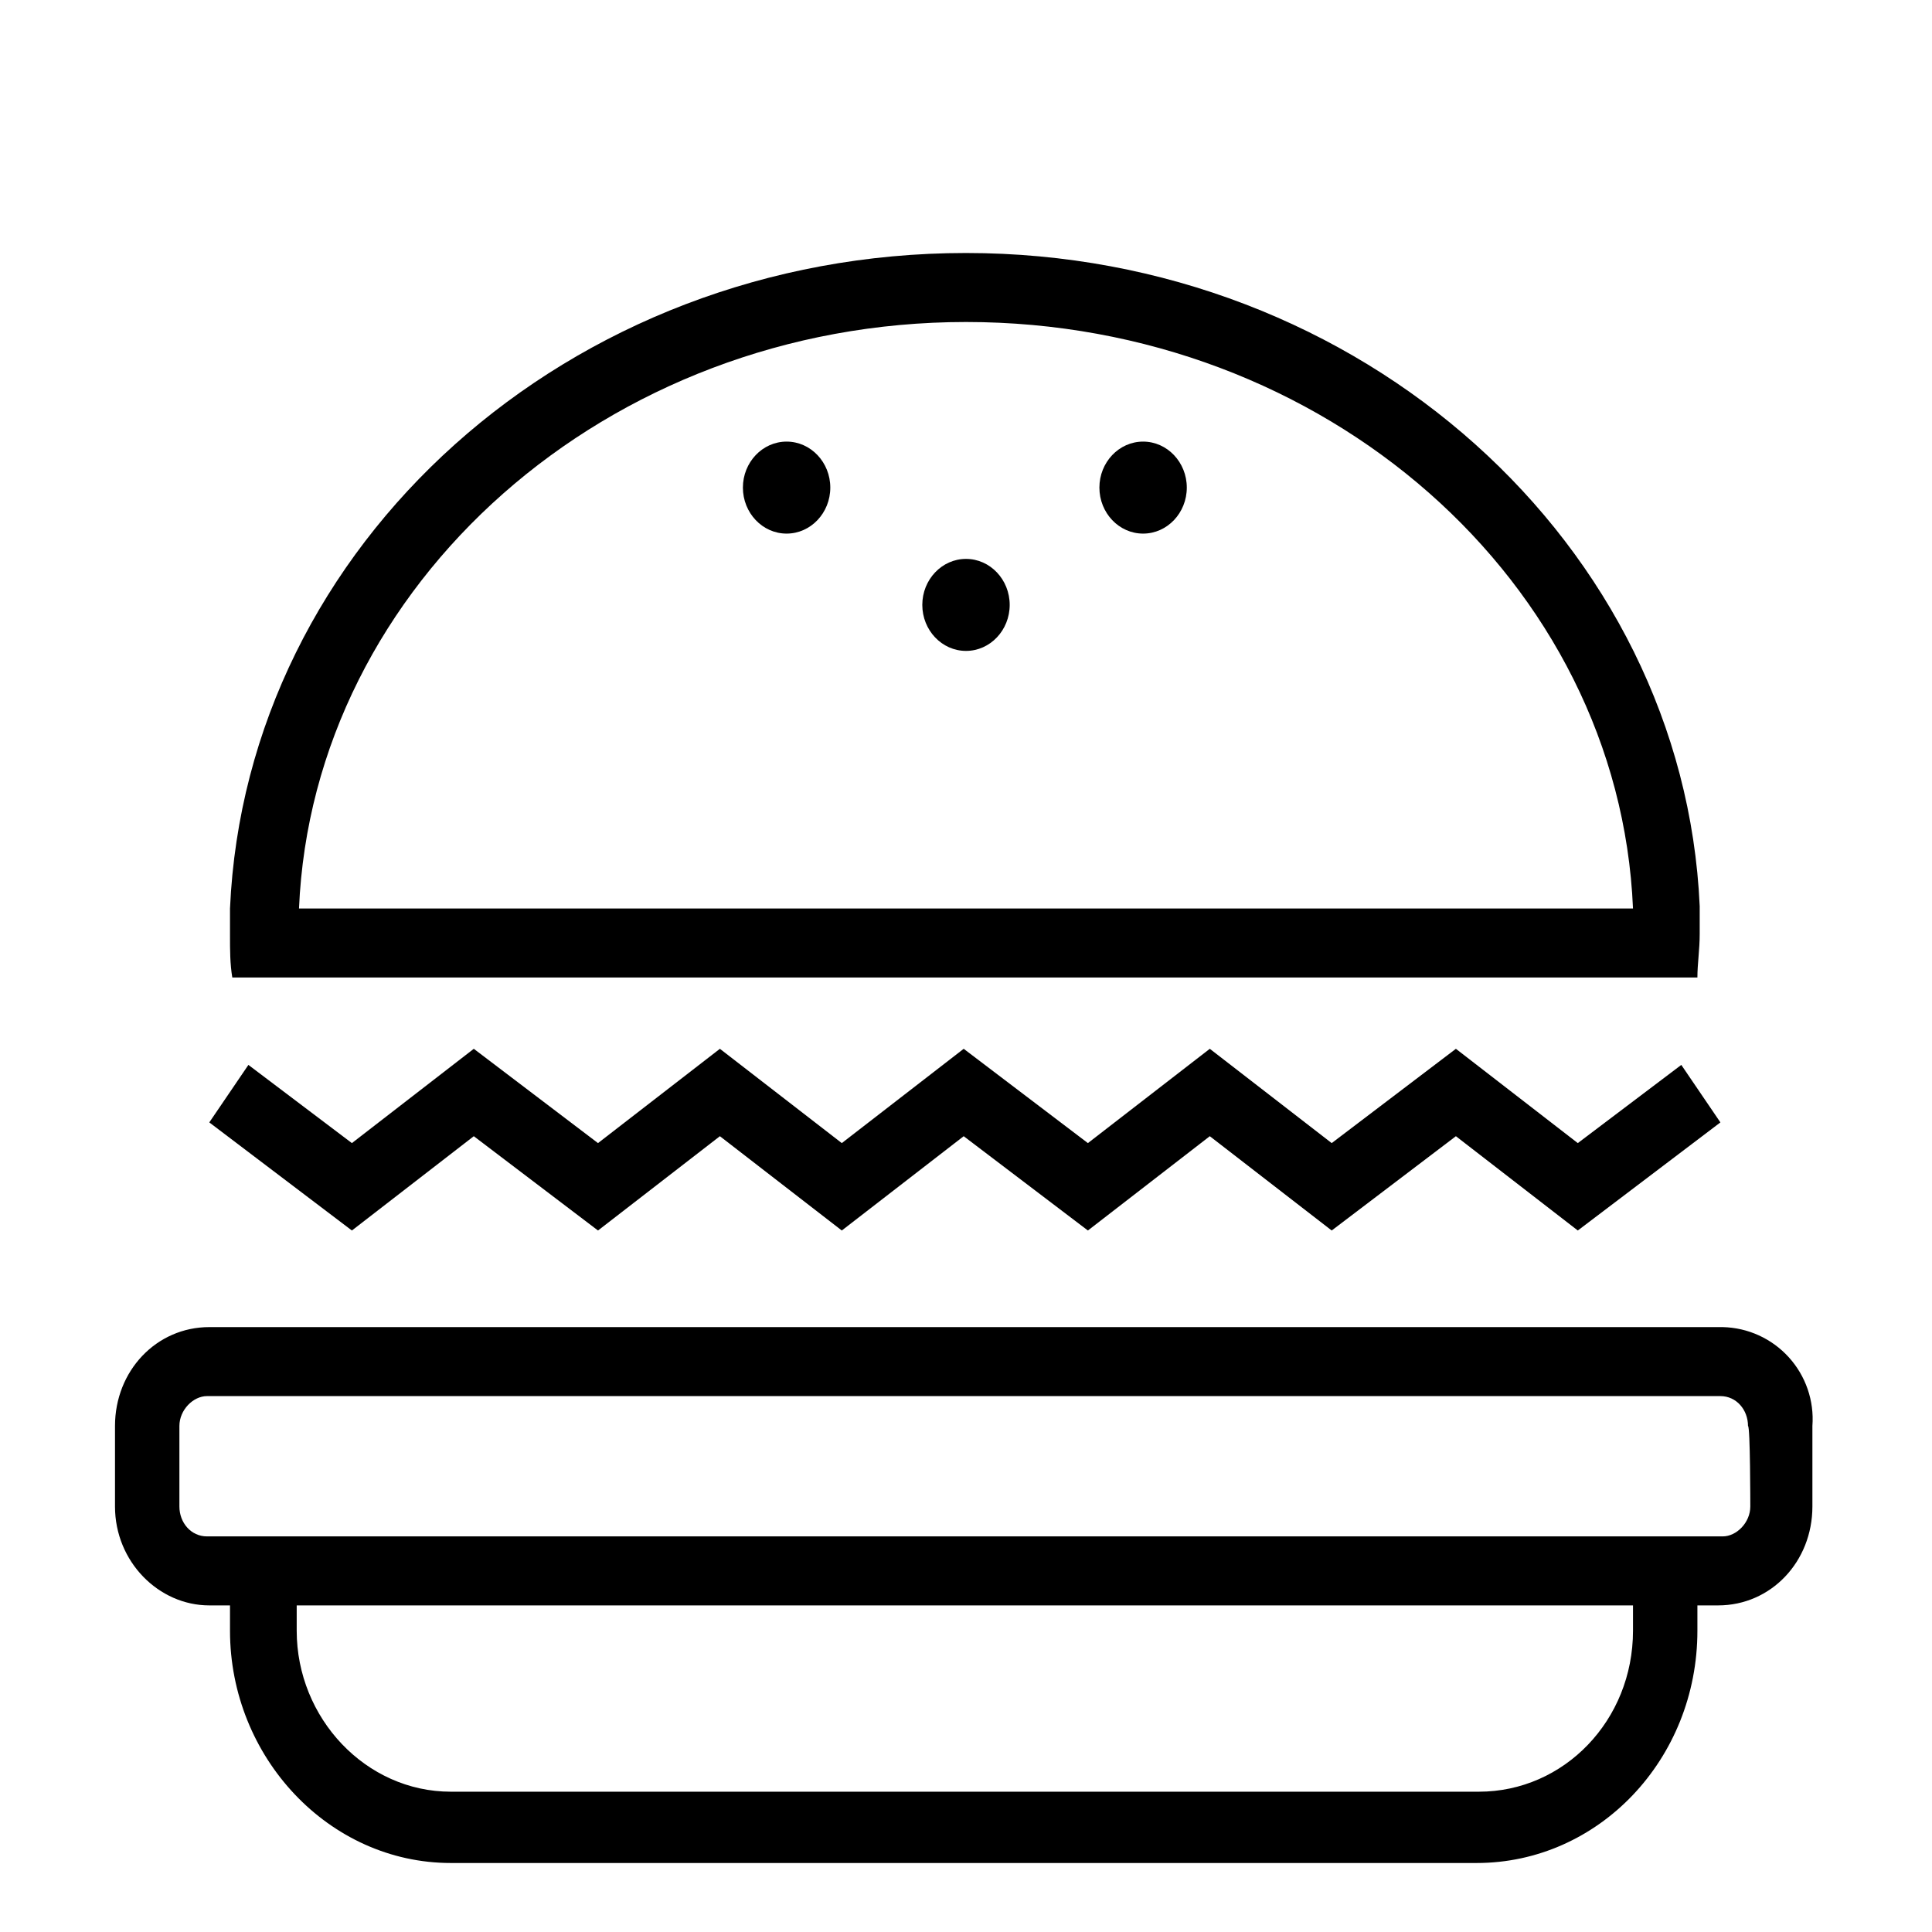
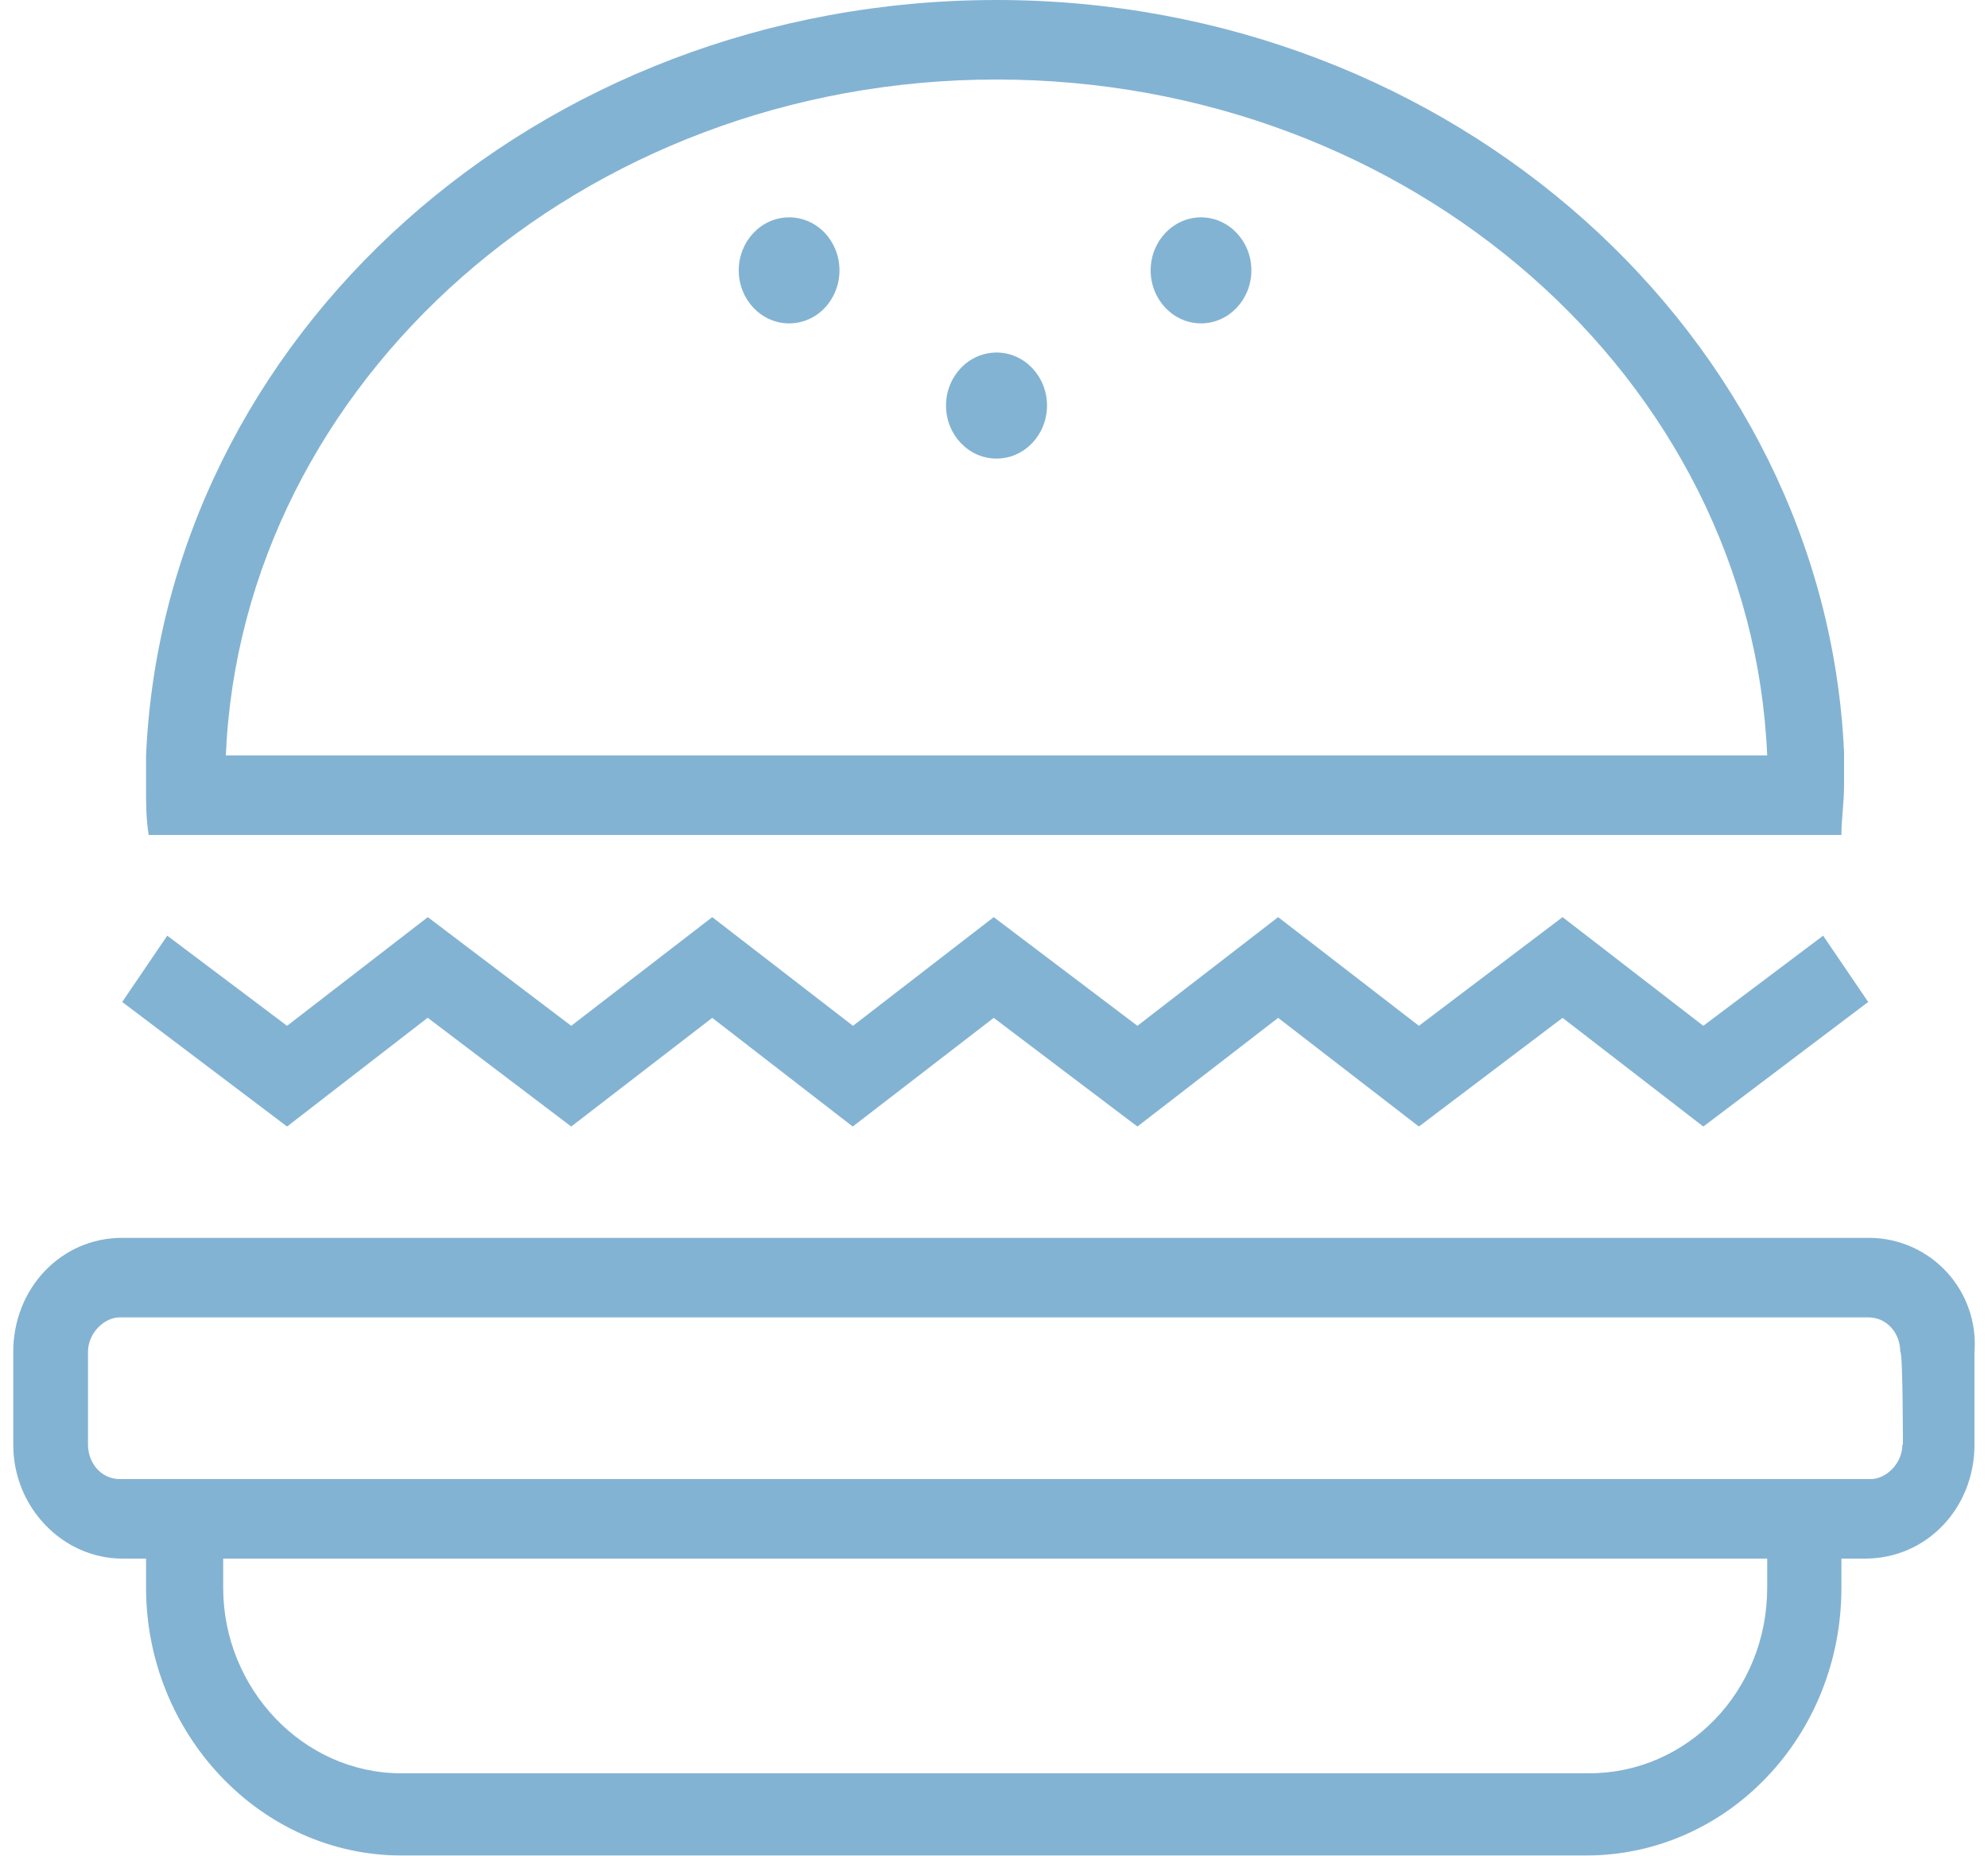
- <svg xmlns="http://www.w3.org/2000/svg" width="84" height="84" viewBox="0 0 84px 84px" fill="none">
-   <path fill="#000" d="M74.9 57.7H9.1C6.8 57.7 5 59.6 5 62v3.5c0 2.4 1.9 4.3 4.1 4.3h.9v1.1c0 5.5 4.3 10.1 9.6 10.1h44.6c5.3 0 9.6-4.5 9.6-10.1v-1.1h.9c2.3 0 4.1-1.9 4.1-4.3V62a4 4 0 0 0-3.9-4.3ZM71 70.9c0 3.9-3 7-6.7 7H19.6c-3.7 0-6.7-3.2-6.7-7v-1.1H71v1.1Zm5.1-5.4c0 .7-.6 1.3-1.2 1.3H9c-.7 0-1.2-.6-1.2-1.3V62c0-.7.6-1.3 1.2-1.3h65.8c.7 0 1.2.6 1.2 1.3.1 0 .1 3.5.1 3.5ZM20.6 49.4l5.4 4.1 5.3-4.1 5.3 4.1 5.3-4.1 5.4 4.1 5.3-4.1 5.3 4.1 5.4-4.1 5.3 4.1 6.2-4.7-1.7-2.5-4.5 3.4-5.3-4.1-5.4 4.1-5.3-4.1-5.3 4.1-5.4-4.1-5.3 4.1-5.3-4.1-5.3 4.1-5.4-4.1-5.3 4.1-4.5-3.4-1.7 2.5 6.2 4.7 5.3-4.1ZM13 42.5h60.8c0-.6.1-1.2.1-1.9v-1.2C73.2 23.7 59.2 11 42 11c-17.3 0-31.3 12.7-32 28.5v1.2c0 .6 0 1.2.1 1.8H13ZM42 14c15.6 0 28.4 11.3 29 25.5H13C13.6 25.4 26.4 14 42 14Z" />
-   <path fill="#000" d="M42 28.3c1.05 0 1.9-.9 1.9-2s-.85-2-1.9-2c-1.05 0-1.9.9-1.9 2s.85 2 1.9 2ZM34.2 23.2c1.05 0 1.9-.9 1.9-2s-.85-2-1.9-2c-1.05 0-1.9.9-1.9 2s.85 2 1.9 2ZM49.7 23.2c1.05 0 1.9-.9 1.9-2s-.85-2-1.9-2c-1.05 0-1.9.9-1.9 2s.85 2 1.9 2Z" />
+ <svg xmlns="http://www.w3.org/2000/svg" width="75" height="70" viewBox="0 0 75 70" fill="none">
+   <path d="M70.58 46.7H4.6C2.31 46.7.5 48.6.5 51v3.5c0 2.4 1.9 4.3 4.11 4.3h.9v1.1c0 5.5 4.31 10.1 9.63 10.1h44.7c5.32 0 9.63-4.5 9.63-10.1v-1.1h.9c2.31 0 4.12-1.9 4.12-4.3V51a4 4 0 0 0-3.91-4.3Zm-3.91 13.2c0 3.9-3.01 7-6.72 7H15.14c-3.71 0-6.72-3.2-6.72-7v-1.1h58.25v1.1Zm5.1-5.4c0 .7-.6 1.3-1.2 1.3H4.52c-.7 0-1.2-.6-1.2-1.3V51c0-.7.6-1.3 1.2-1.3h65.97c.7 0 1.2.6 1.2 1.3.1 0 .1 3.5.1 3.5ZM16.14 38.4l5.41 4.1 5.32-4.1 5.3 4.1 5.32-4.1 5.42 4.1 5.31-4.1 5.31 4.1 5.42-4.1 5.31 4.1 6.22-4.7-1.7-2.5-4.52 3.4-5.31-4.1-5.42 4.1-5.31-4.1-5.31 4.1-5.42-4.1-5.31 4.1-5.31-4.1-5.32 4.1-5.41-4.1-5.31 4.1-4.52-3.4-1.7 2.5 6.22 4.7 5.3-4.1ZM8.52 31.5h60.95c0-.6.1-1.2.1-1.9v-1.2C68.87 12.7 54.84 0 37.6 0 20.25 0 6.21 12.7 5.51 28.5v1.2c0 .6 0 1.2.1 1.8h2.91ZM37.59 3c15.64 0 28.47 11.3 29.08 25.5H8.52C9.12 14.4 21.95 3 37.59 3Z" fill="#83B3D3" />
+   <path d="M37.6 17.3c1.05 0 1.9-.9 1.9-2s-.85-2-1.9-2c-1.06 0-1.91.9-1.91 2s.85 2 1.9 2ZM29.77 12.2c1.06 0 1.9-.9 1.9-2s-.84-2-1.9-2c-1.05 0-1.9.9-1.9 2s.85 2 1.9 2ZM45.31 12.2c1.05 0 1.9-.9 1.9-2s-.85-2-1.9-2c-1.05 0-1.9.9-1.9 2s.85 2 1.9 2Z" fill="#83B3D3" />
</svg>
